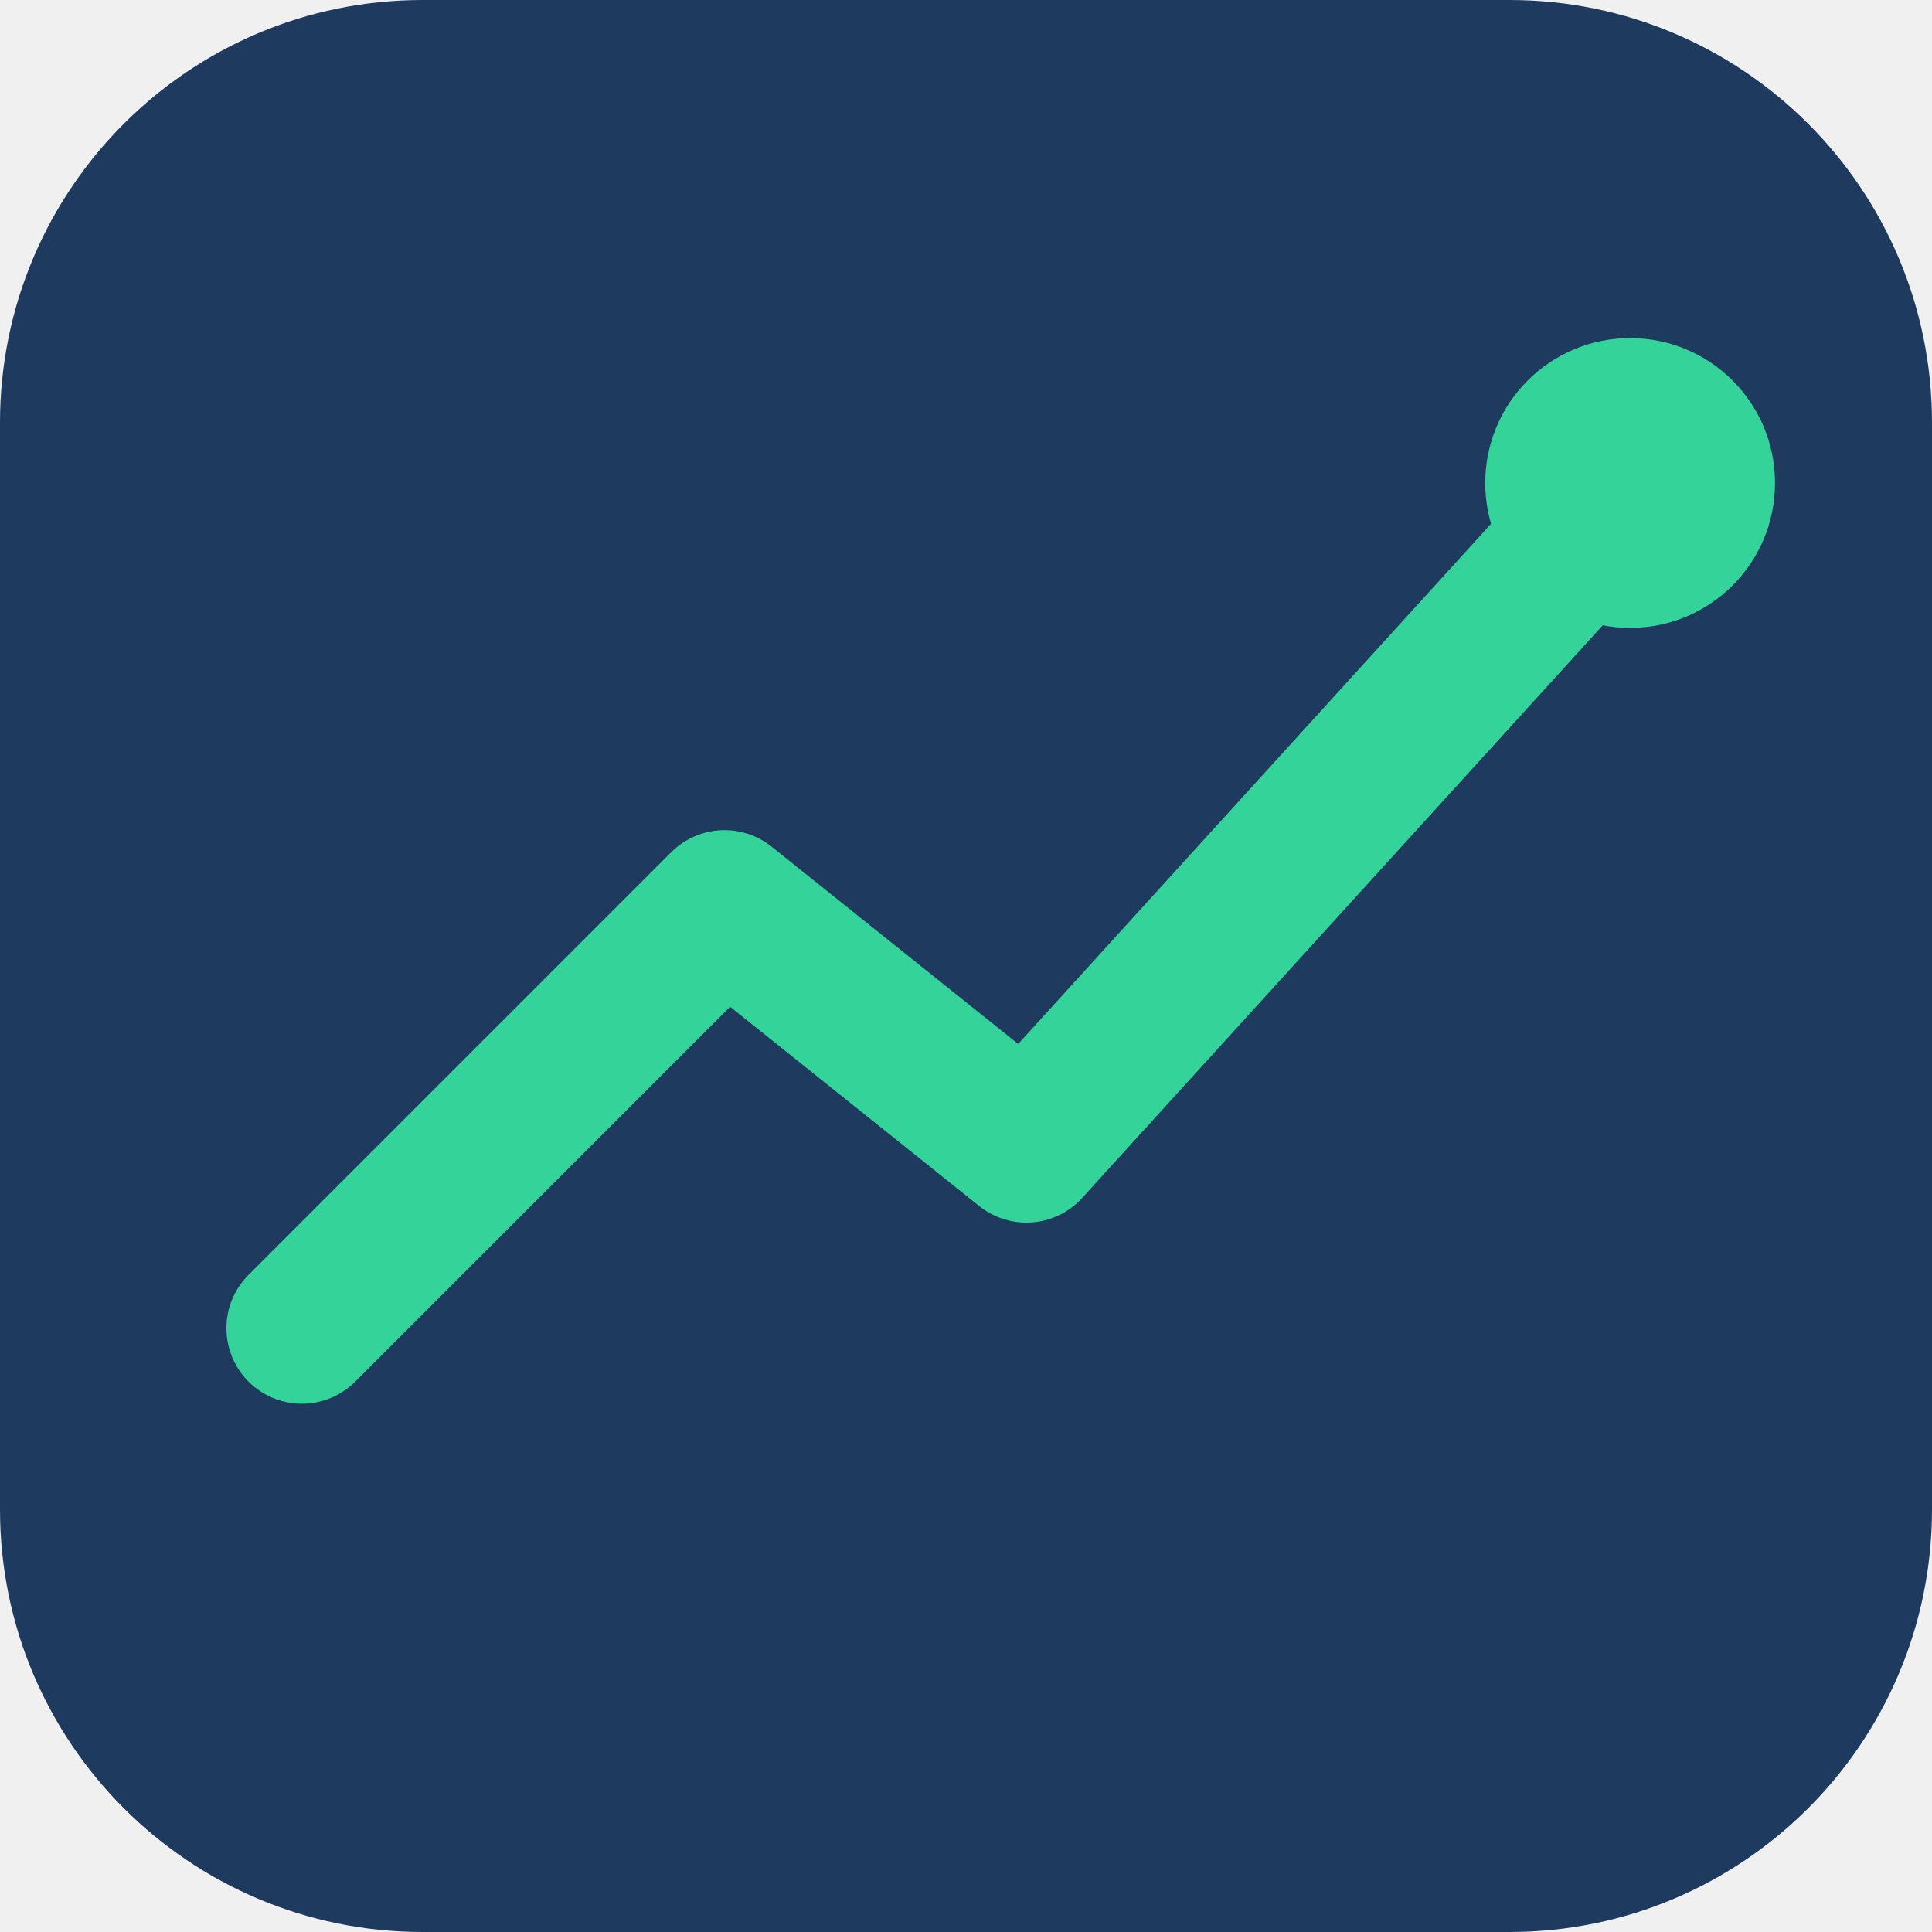
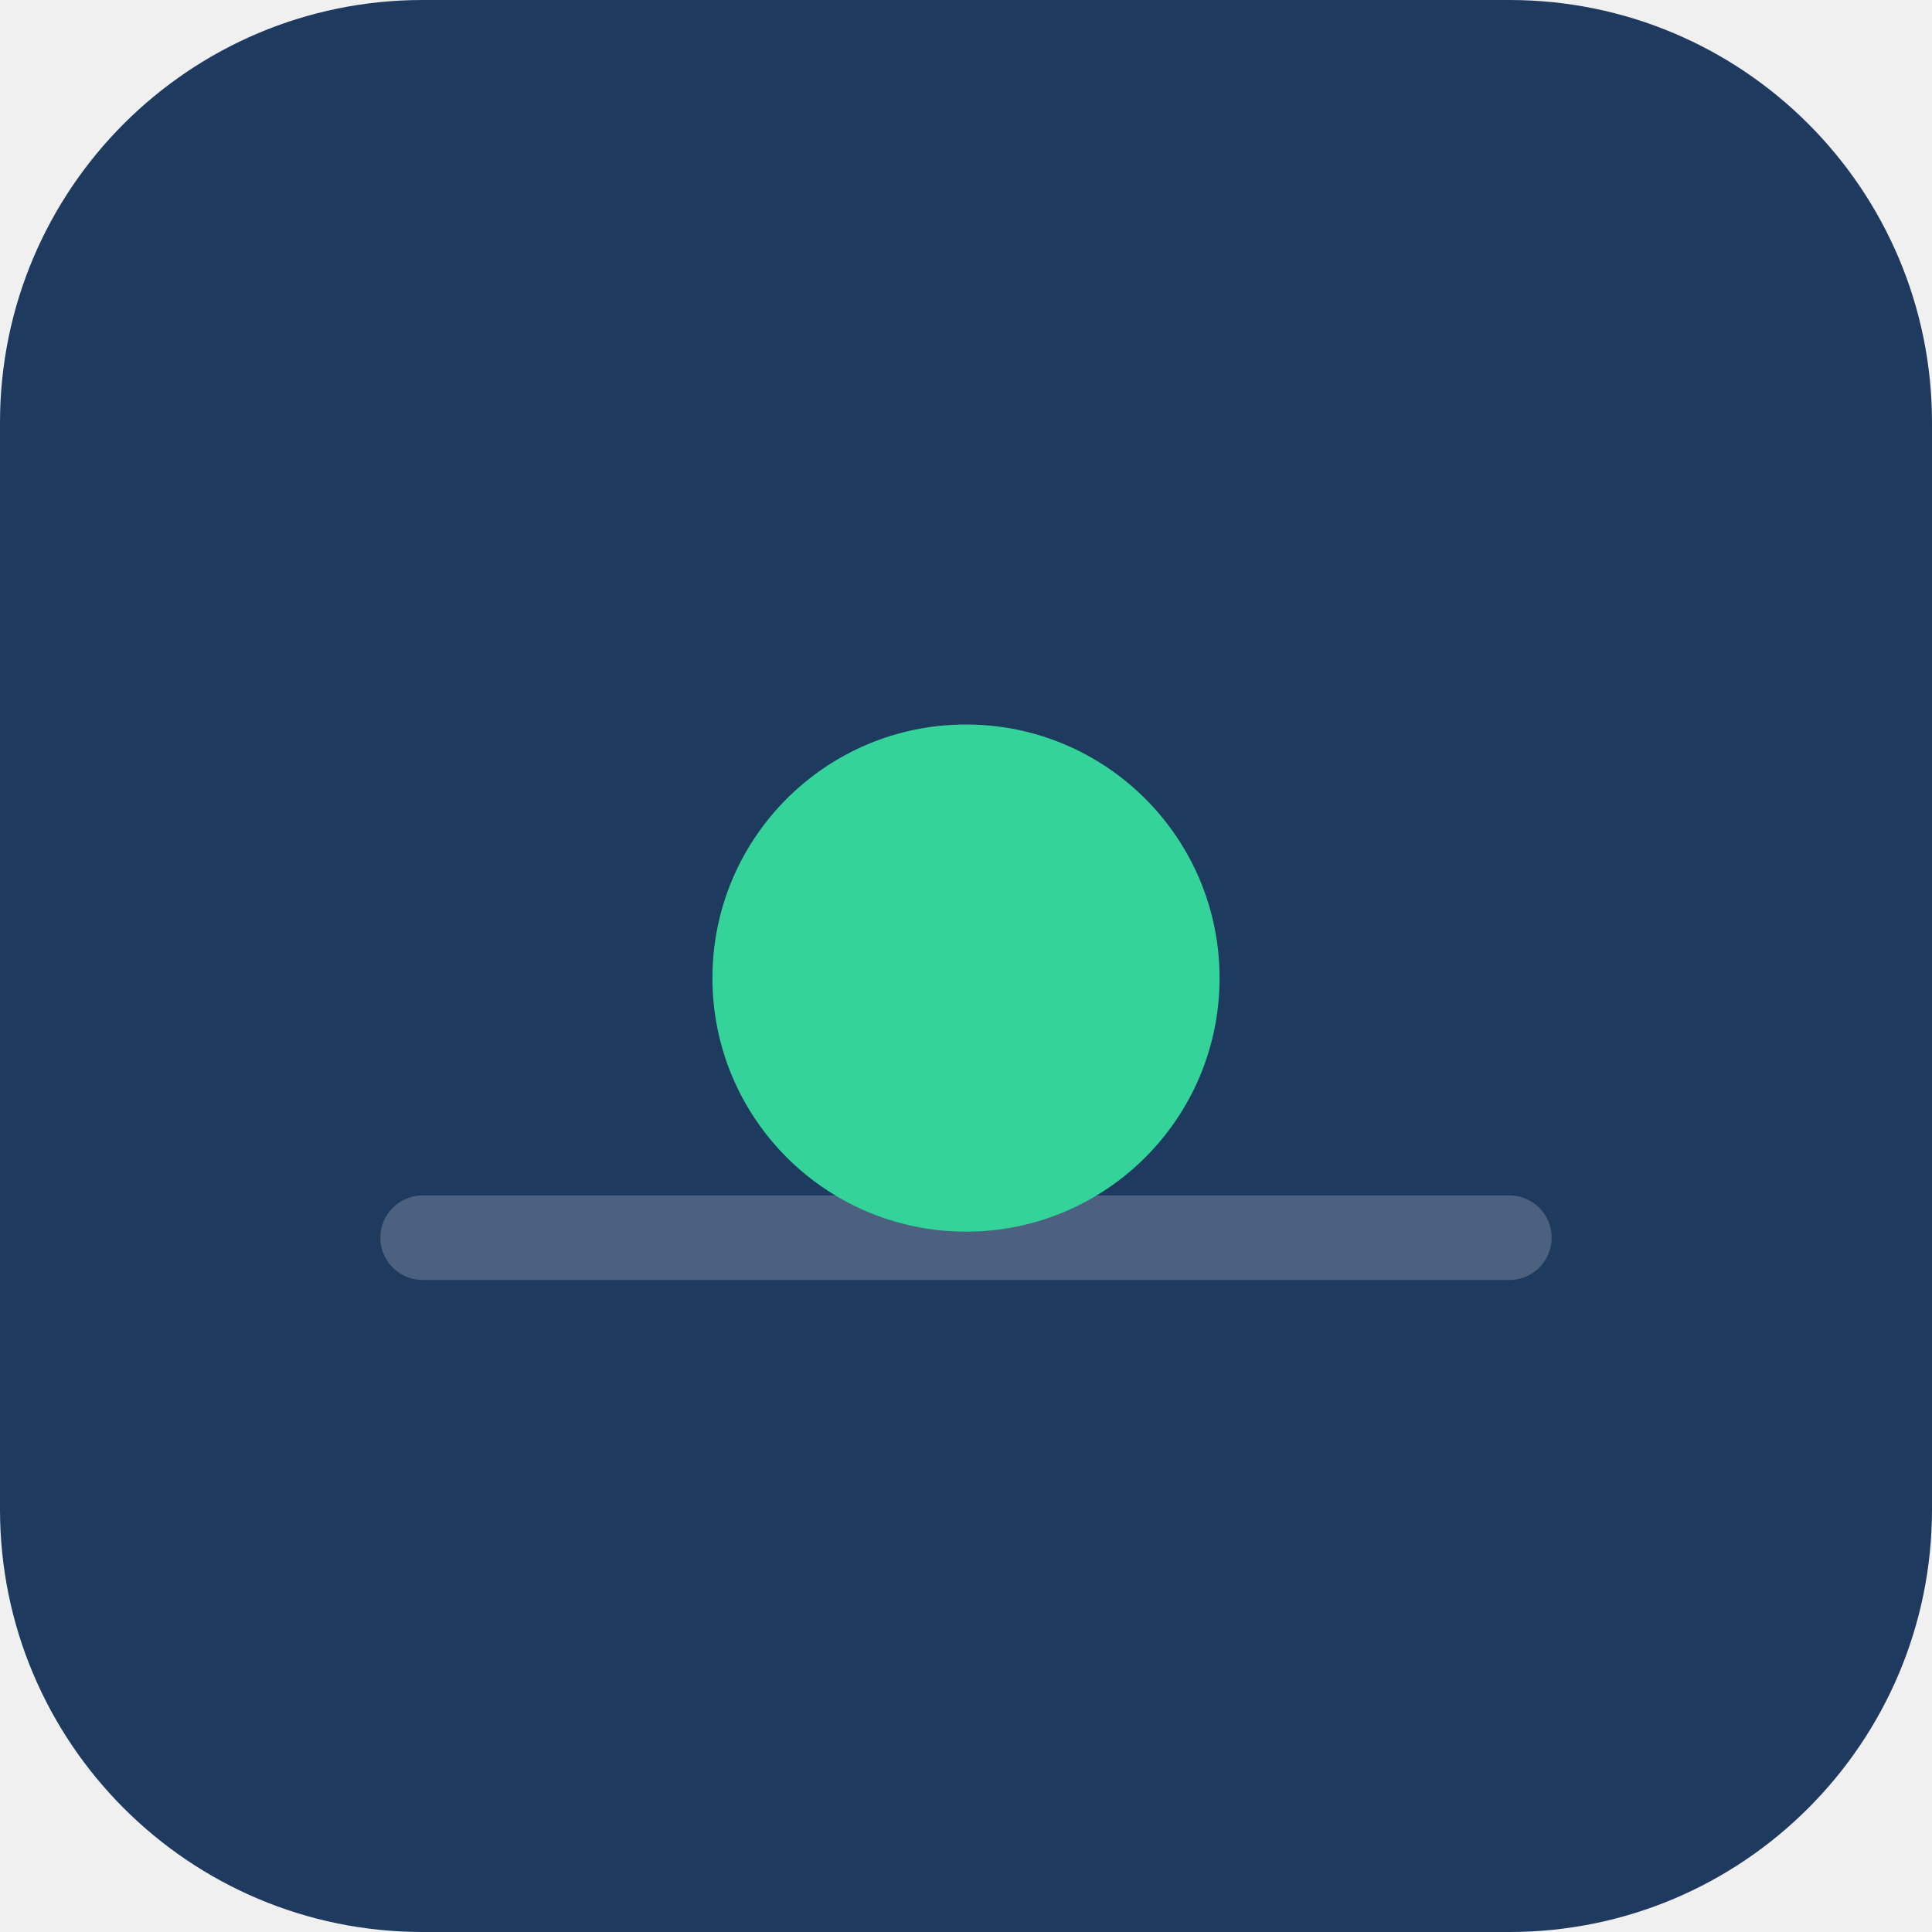
- <svg xmlns="http://www.w3.org/2000/svg" viewBox="0 0 32 32">
+ <svg xmlns="http://www.w3.org/2000/svg" viewBox="0 0 32 32" role="img" aria-label="Sereo">
  <rect width="32" height="32" rx="7" fill="#1e3a5f" />
-   <path d="M5 22 L12 15 L17 19 L27 8" fill="none" stroke="#34d399" stroke-width="2.5" stroke-linecap="round" stroke-linejoin="round" />
-   <circle cx="27" cy="8" r="2.4" fill="#34d399" />
+   <line x1="7" y1="20.5" x2="25" y2="20.5" stroke="#ffffff" stroke-opacity="0.2" stroke-width="1.4" stroke-linecap="round" />
+   <circle cx="16" cy="16.2" r="4.2" fill="#34d399" />
</svg>
